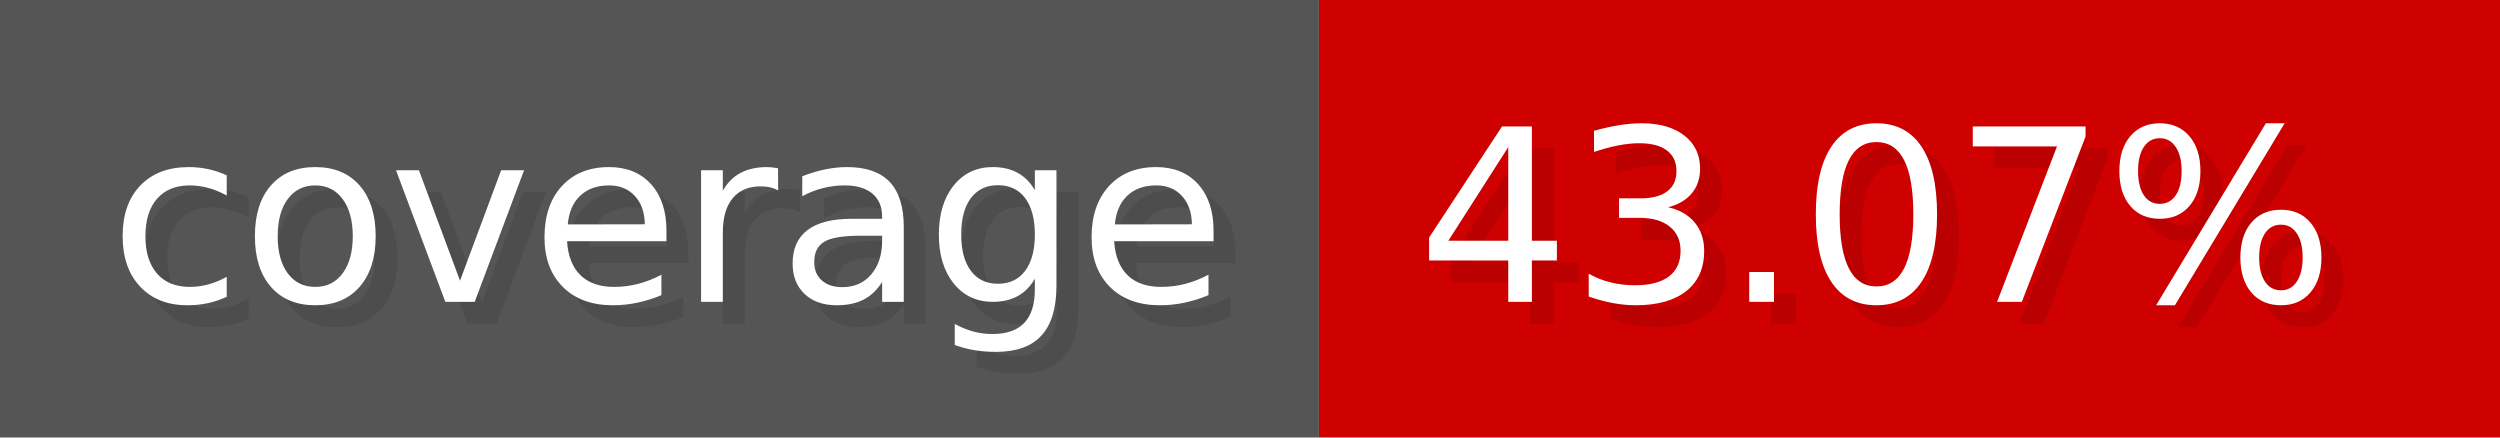
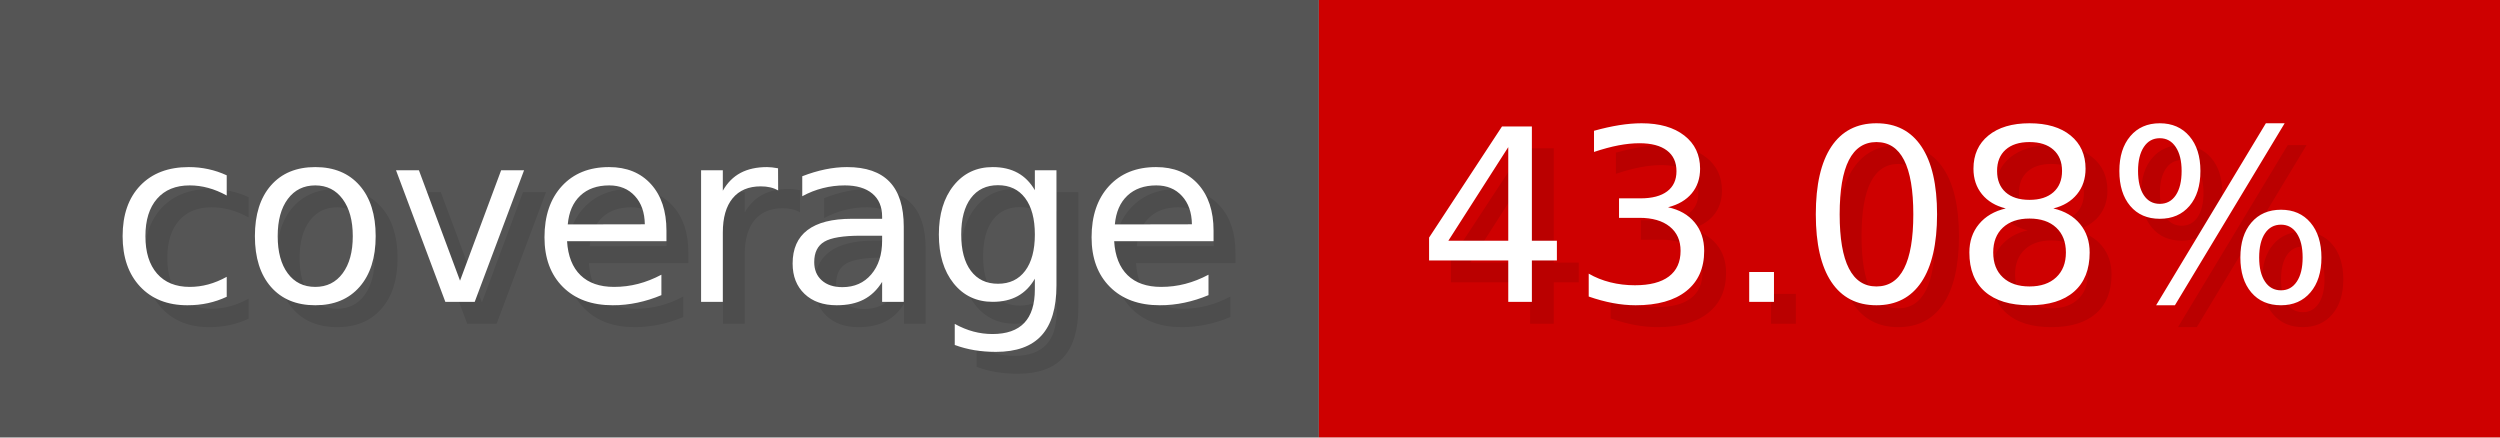
- <svg xmlns="http://www.w3.org/2000/svg" width="114.3" height="20" viewBox="0 0 1143 200" role="img" aria-label="coverage: 43.07%">
+ <svg xmlns="http://www.w3.org/2000/svg" width="114.3" height="20" viewBox="0 0 1143 200" role="img" aria-label="coverage: 43.08%">
  <g>
    <rect fill="#555" width="603" height="200" />
    <rect fill="#ce0000" x="603" width="540" height="200" />
  </g>
  <g aria-hidden="true" fill="#fff" text-anchor="start" font-family="Verdana,DejaVu Sans,sans-serif" font-size="110">
    <text x="60" y="148" textLength="503" fill="#000" opacity="0.1">coverage</text>
    <text x="50" y="138" textLength="503">coverage</text>
-     <text x="658" y="148" textLength="440" fill="#000" opacity="0.1">43.07%</text>
-     <text x="648" y="138" textLength="440">43.07%</text>
+     <text x="658" y="148" textLength="440" fill="#000" opacity="0.1">43.08%</text>
+     <text x="648" y="138" textLength="440">43.08%</text>
  </g>
</svg>
